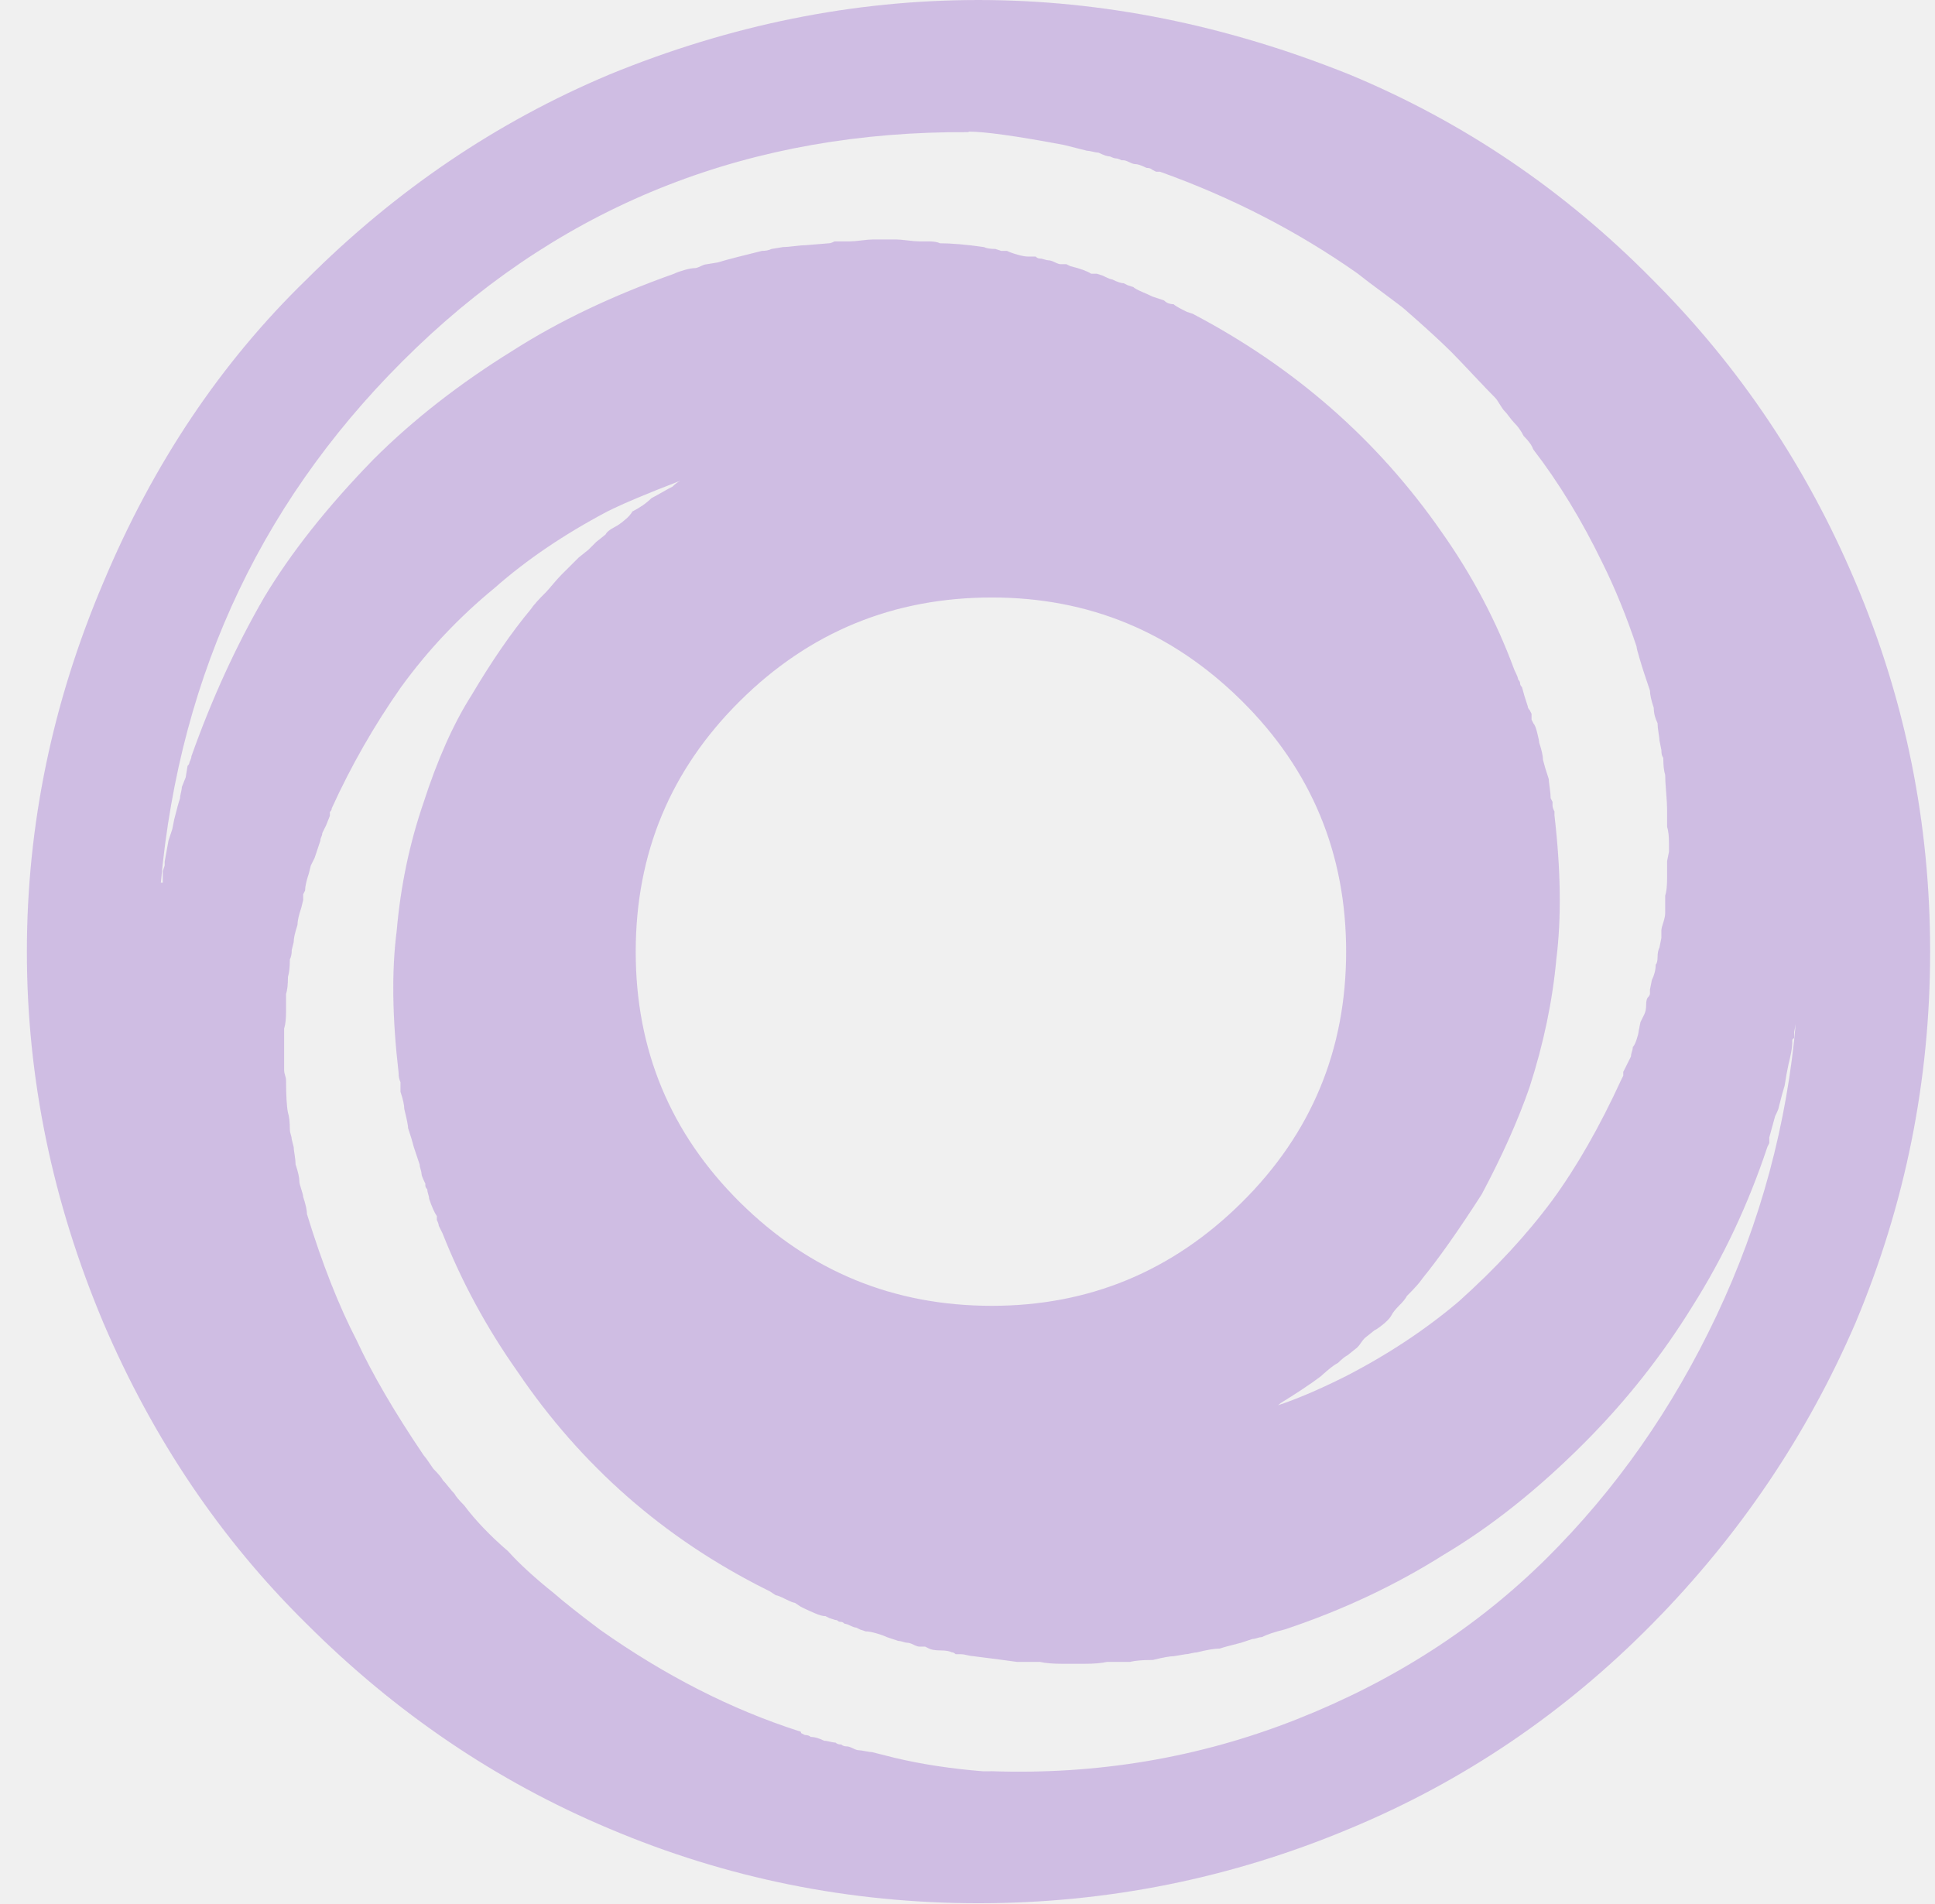
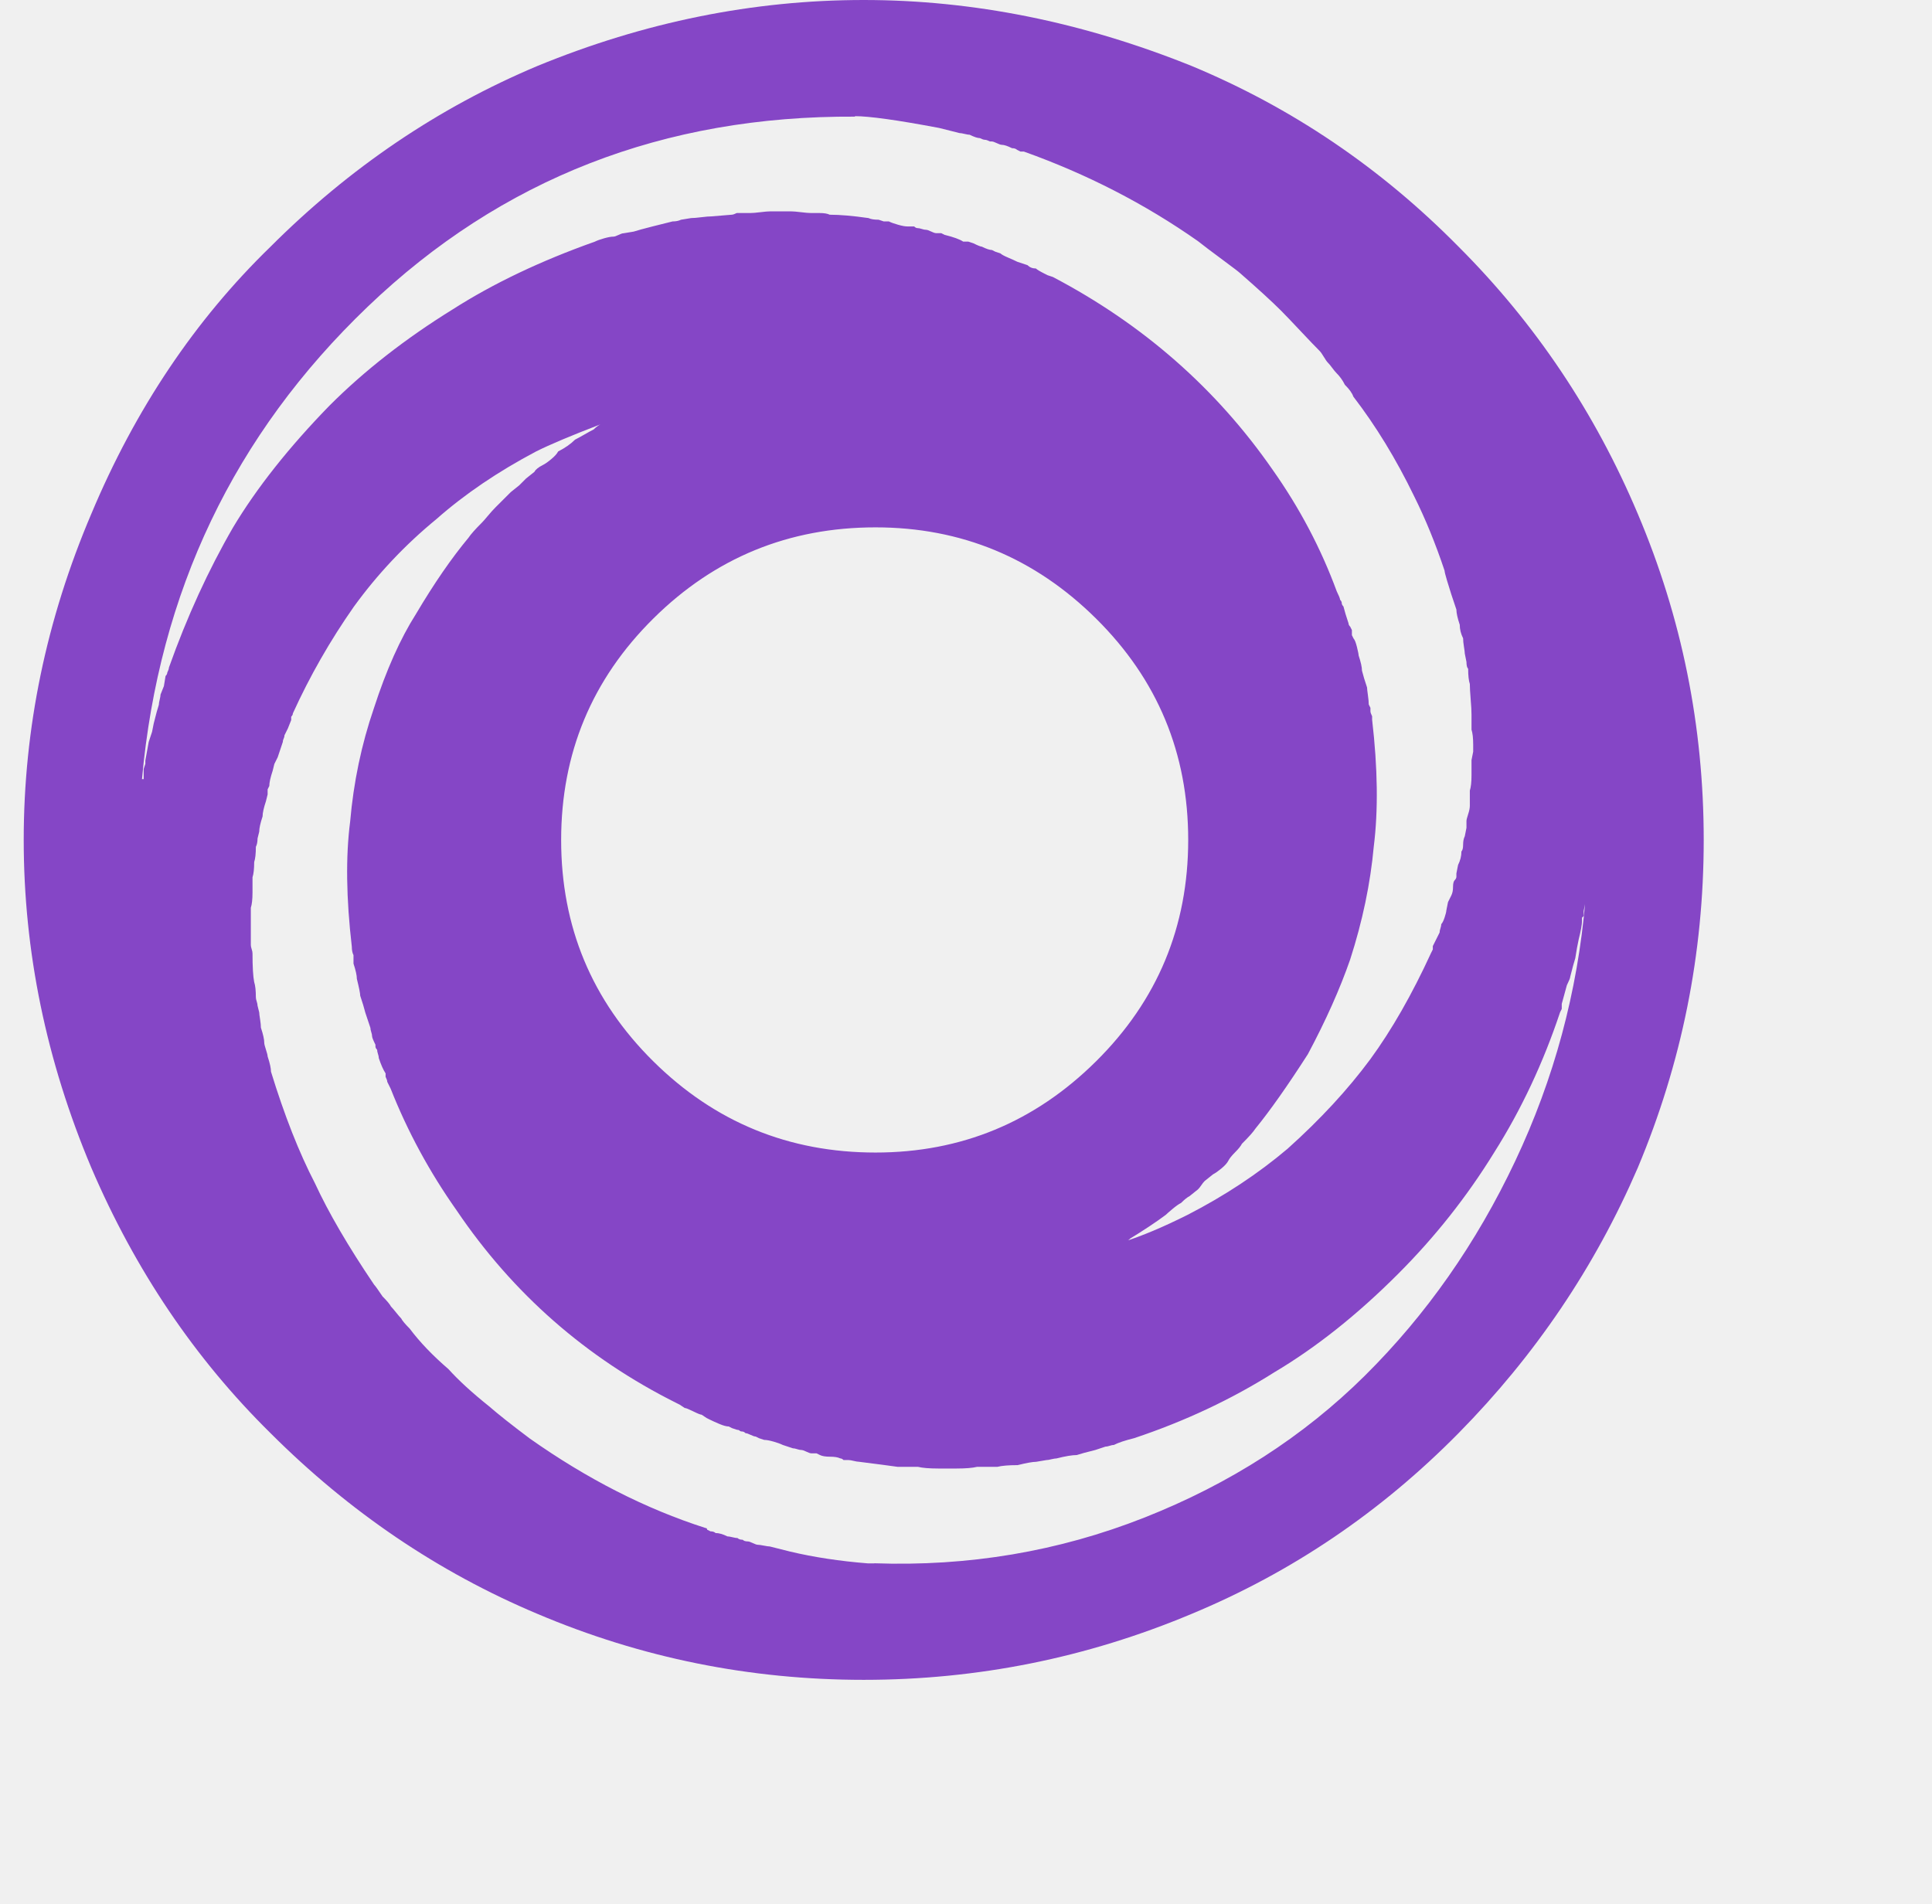
- <svg xmlns="http://www.w3.org/2000/svg" width="61" height="60" viewBox="0 0 61 60" fill="none">
+ <svg xmlns="http://www.w3.org/2000/svg" width="69" height="68" viewBox="0 0 69 68" fill="none">
  <g opacity="0.9">
-     <mask id="path-1-inside-1_286_229" fill="#7933C1">
+     <mask id="path-1-inside-1_286_229" fill="white">
      <path d="M58.492 18.352C60.062 22.054 60.847 25.937 60.847 30.001C60.847 34.065 60.062 37.968 58.492 41.71C56.963 45.251 54.83 48.41 52.094 51.186C49.318 54.003 46.139 56.156 42.556 57.645C38.814 59.215 34.91 60 30.847 60C26.783 60 22.9 59.215 19.197 57.645C15.656 56.156 12.477 54.003 9.659 51.186C6.963 48.53 4.83 45.371 3.262 41.71C1.652 37.888 0.847 33.985 0.847 30.001C0.847 26.017 1.652 22.134 3.262 18.352C4.832 14.61 6.964 11.43 9.659 8.814C12.477 5.997 15.656 3.844 19.197 2.355C23.02 0.785 26.903 0 30.847 0C34.75 0 38.654 0.785 42.556 2.355C46.137 3.844 49.317 5.997 52.094 8.814C54.83 11.55 56.963 14.729 58.492 18.352ZM30.545 4.166C23.704 4.126 17.899 6.39 13.13 10.957C8.361 15.524 5.675 21.148 5.071 27.828H5.131V27.466L5.191 27.284V27.164L5.311 26.5L5.431 26.139L5.491 25.837C5.571 25.514 5.632 25.293 5.673 25.173C5.673 25.133 5.683 25.072 5.703 24.991C5.723 24.91 5.733 24.849 5.733 24.809L5.853 24.507L5.913 24.145C5.953 24.105 5.973 24.066 5.973 24.026C6.013 23.945 6.033 23.885 6.033 23.844C6.677 22.032 7.441 20.363 8.326 18.834C9.171 17.425 10.318 15.976 11.767 14.488C13.014 13.24 14.483 12.093 16.173 11.047C17.622 10.122 19.312 9.317 21.243 8.632C21.323 8.592 21.434 8.552 21.575 8.512C21.716 8.472 21.827 8.452 21.907 8.452C21.947 8.452 22.007 8.432 22.089 8.392C22.17 8.352 22.23 8.332 22.27 8.332L22.632 8.272C22.754 8.232 22.975 8.172 23.296 8.09L24.02 7.909C24.141 7.909 24.242 7.888 24.322 7.848L24.684 7.789C24.764 7.789 24.884 7.779 25.045 7.759C25.207 7.739 25.327 7.729 25.407 7.729L26.131 7.669C26.171 7.669 26.232 7.649 26.313 7.609H26.797C26.877 7.609 26.997 7.599 27.159 7.579C27.32 7.559 27.44 7.549 27.52 7.549H28.244C28.324 7.549 28.445 7.559 28.606 7.579C28.767 7.599 28.888 7.609 28.968 7.609H29.27C29.431 7.609 29.552 7.629 29.632 7.669C29.994 7.669 30.457 7.709 31.019 7.789C31.099 7.829 31.22 7.848 31.381 7.848L31.563 7.909H31.745C31.825 7.949 31.935 7.989 32.077 8.028C32.218 8.069 32.329 8.088 32.409 8.088H32.65C32.69 8.129 32.73 8.148 32.77 8.148C32.81 8.148 32.86 8.158 32.92 8.178C32.98 8.198 33.03 8.208 33.07 8.208C33.11 8.208 33.171 8.228 33.252 8.268C33.334 8.308 33.394 8.328 33.434 8.328H33.616L33.736 8.388C34.059 8.468 34.28 8.549 34.4 8.63H34.582L34.764 8.69C34.925 8.77 35.025 8.81 35.065 8.81C35.227 8.89 35.347 8.93 35.427 8.93L35.547 8.99L35.729 9.05C35.769 9.09 35.86 9.14 36.001 9.2C36.142 9.26 36.253 9.31 36.333 9.35L36.695 9.47C36.775 9.55 36.875 9.59 36.997 9.59C37.037 9.63 37.137 9.691 37.299 9.772L37.419 9.832L37.6 9.892C40.819 11.582 43.435 13.876 45.447 16.773C46.414 18.142 47.178 19.591 47.74 21.119C47.82 21.281 47.86 21.381 47.86 21.421C47.9 21.461 47.92 21.501 47.92 21.541C47.92 21.581 47.94 21.621 47.98 21.661C48.02 21.822 48.081 22.024 48.162 22.265C48.162 22.305 48.182 22.345 48.222 22.385L48.282 22.505V22.687L48.342 22.807C48.382 22.847 48.422 22.947 48.462 23.109C48.502 23.27 48.522 23.37 48.522 23.41C48.602 23.652 48.642 23.833 48.642 23.954C48.682 24.116 48.743 24.317 48.824 24.558C48.824 24.598 48.834 24.689 48.854 24.83C48.874 24.971 48.884 25.082 48.884 25.162L48.944 25.282V25.402C48.944 25.442 48.964 25.502 49.004 25.584V25.704C49.205 27.433 49.225 28.942 49.064 30.23C48.943 31.557 48.661 32.905 48.219 34.274C47.856 35.32 47.353 36.447 46.709 37.654C45.985 38.781 45.362 39.666 44.838 40.309C44.758 40.431 44.597 40.612 44.354 40.853C44.314 40.933 44.234 41.034 44.112 41.155C43.991 41.276 43.91 41.377 43.87 41.457C43.83 41.537 43.75 41.627 43.629 41.729C43.507 41.83 43.407 41.901 43.327 41.941L43.025 42.182C42.985 42.222 42.945 42.272 42.905 42.332C42.865 42.392 42.825 42.442 42.785 42.482L42.483 42.724C42.403 42.764 42.302 42.845 42.181 42.966C42.101 43.006 42 43.077 41.879 43.178C41.758 43.279 41.677 43.35 41.637 43.39C41.476 43.511 41.275 43.652 41.034 43.812C40.792 43.972 40.571 44.112 40.37 44.234C40.29 44.314 40.209 44.354 40.128 44.354C40.772 44.152 41.536 43.831 42.421 43.388C43.749 42.704 44.935 41.919 45.982 41.033C47.149 39.987 48.135 38.921 48.939 37.834C49.704 36.788 50.428 35.521 51.112 34.032L51.172 33.912V33.792L51.414 33.308C51.414 33.268 51.424 33.218 51.444 33.158C51.464 33.098 51.474 33.048 51.474 33.008C51.514 32.968 51.554 32.888 51.594 32.767C51.634 32.645 51.654 32.565 51.654 32.525L51.714 32.223L51.834 31.981C51.874 31.901 51.894 31.8 51.894 31.679C51.894 31.558 51.914 31.477 51.954 31.437C51.994 31.397 52.014 31.357 52.014 31.317V31.197L52.074 30.895C52.154 30.734 52.194 30.573 52.194 30.412C52.234 30.372 52.254 30.291 52.254 30.17C52.254 30.048 52.274 29.948 52.314 29.868L52.374 29.566V29.324C52.374 29.284 52.394 29.203 52.434 29.082C52.474 28.961 52.494 28.86 52.494 28.78V28.237C52.534 28.115 52.554 27.934 52.554 27.693V27.149L52.614 26.847V26.605C52.614 26.364 52.594 26.183 52.554 26.062V25.518C52.554 25.397 52.544 25.215 52.524 24.974C52.504 24.733 52.494 24.552 52.494 24.43C52.454 24.309 52.434 24.128 52.434 23.887C52.394 23.847 52.374 23.766 52.374 23.645L52.314 23.343C52.314 23.303 52.304 23.222 52.284 23.101C52.264 22.98 52.254 22.879 52.254 22.799C52.174 22.638 52.134 22.477 52.134 22.316C52.054 22.074 52.014 21.893 52.014 21.772L51.832 21.228C51.792 21.107 51.742 20.946 51.682 20.744C51.622 20.543 51.592 20.422 51.592 20.383C51.269 19.416 50.907 18.531 50.506 17.726C49.862 16.398 49.138 15.211 48.333 14.165C48.293 14.044 48.192 13.903 48.031 13.743C47.951 13.582 47.85 13.441 47.729 13.322C47.689 13.281 47.639 13.221 47.579 13.14C47.519 13.058 47.469 12.998 47.429 12.958C47.389 12.918 47.339 12.847 47.279 12.746C47.219 12.645 47.169 12.574 47.129 12.534C46.968 12.373 46.737 12.132 46.435 11.81C46.134 11.489 45.903 11.248 45.742 11.086C45.419 10.764 44.936 10.322 44.292 9.759C44.252 9.719 44.041 9.558 43.659 9.275C43.276 8.993 42.984 8.772 42.783 8.612C40.892 7.284 38.819 6.218 36.565 5.413H36.445L36.325 5.353C36.285 5.313 36.225 5.293 36.144 5.293C35.982 5.213 35.862 5.173 35.782 5.173C35.742 5.173 35.681 5.153 35.6 5.113C35.519 5.073 35.458 5.053 35.418 5.053H35.358C35.278 5.013 35.217 4.993 35.176 4.993C35.135 4.993 35.074 4.973 34.994 4.933C34.914 4.933 34.794 4.893 34.632 4.813C34.592 4.813 34.532 4.803 34.45 4.783C34.369 4.763 34.309 4.753 34.269 4.753L33.545 4.571C32.056 4.29 31.05 4.149 30.526 4.149L30.545 4.166ZM42.436 30.001C42.436 26.902 41.339 24.267 39.145 22.094C36.952 19.922 34.326 18.836 31.269 18.836C28.17 18.836 25.524 19.922 23.332 22.094C21.139 24.267 20.042 26.902 20.041 30.001C20.04 33.1 21.137 35.735 23.332 37.908C25.527 40.08 28.172 41.166 31.269 41.166C34.327 41.166 36.953 40.08 39.145 37.908C41.338 35.735 42.435 33.1 42.436 30.001ZM31.209 55.836C34.589 55.957 37.808 55.414 40.867 54.206C43.925 52.999 46.551 51.309 48.744 49.137C50.936 46.964 52.727 44.409 54.115 41.47C55.504 38.531 56.339 35.433 56.62 32.174V32.234L56.56 32.536V32.718L56.5 32.778V32.898C56.5 33.019 56.46 33.24 56.38 33.562L56.32 33.863L56.26 34.225C56.22 34.346 56.16 34.568 56.079 34.889C56.079 34.929 56.039 35.029 55.959 35.191L55.777 35.855V36.036L55.717 36.156C55.113 37.968 54.328 39.638 53.362 41.166C52.395 42.736 51.249 44.185 49.921 45.512C48.472 46.961 47.004 48.128 45.515 49.013C43.986 49.979 42.316 50.764 40.505 51.368C40.182 51.448 39.941 51.528 39.781 51.61C39.741 51.61 39.691 51.62 39.631 51.64C39.571 51.66 39.521 51.67 39.481 51.67L39.119 51.79C38.797 51.87 38.575 51.93 38.455 51.971C38.294 51.971 38.053 52.011 37.732 52.092C37.692 52.092 37.631 52.102 37.55 52.121C37.469 52.142 37.408 52.151 37.368 52.151L37.006 52.212C36.885 52.212 36.664 52.252 36.342 52.331C36.02 52.331 35.779 52.352 35.619 52.392H34.895C34.734 52.431 34.492 52.452 34.171 52.452H33.507C33.185 52.452 32.944 52.431 32.784 52.392H32.06C31.779 52.352 31.316 52.291 30.672 52.21C30.632 52.21 30.572 52.2 30.49 52.18C30.409 52.16 30.349 52.15 30.309 52.15H30.127C30.087 52.11 30.047 52.09 30.007 52.09C29.927 52.05 29.806 52.03 29.645 52.03C29.484 52.03 29.363 52.01 29.283 51.97L29.163 51.91H28.981C28.941 51.91 28.88 51.89 28.799 51.85C28.718 51.81 28.657 51.79 28.617 51.79C28.577 51.79 28.527 51.78 28.467 51.76C28.407 51.74 28.357 51.73 28.317 51.73L27.955 51.61C27.875 51.57 27.765 51.53 27.624 51.49C27.482 51.45 27.372 51.43 27.292 51.43L27.11 51.37L26.99 51.31C26.95 51.31 26.889 51.29 26.808 51.25C26.727 51.21 26.666 51.19 26.626 51.19C26.586 51.15 26.546 51.13 26.506 51.13C26.466 51.13 26.436 51.12 26.416 51.1C26.396 51.08 26.366 51.07 26.326 51.07L26.144 51.01L26.024 50.95C25.944 50.95 25.834 50.92 25.692 50.86C25.551 50.8 25.44 50.75 25.36 50.71L25.24 50.65L25.059 50.53C25.019 50.53 24.918 50.49 24.757 50.41C24.595 50.33 24.495 50.29 24.455 50.29L24.273 50.17L24.153 50.11C20.934 48.5 18.319 46.206 16.306 43.229C15.34 41.86 14.555 40.411 13.951 38.883L13.831 38.641C13.831 38.601 13.811 38.54 13.771 38.459V38.339C13.691 38.218 13.61 38.036 13.529 37.795C13.529 37.755 13.519 37.705 13.499 37.645C13.479 37.585 13.469 37.535 13.469 37.495C13.429 37.455 13.409 37.415 13.409 37.375V37.315C13.329 37.154 13.289 37.053 13.289 37.013C13.289 36.973 13.279 36.923 13.259 36.863C13.239 36.803 13.229 36.753 13.229 36.713L13.047 36.169C13.007 36.008 12.947 35.807 12.865 35.566C12.865 35.486 12.825 35.285 12.745 34.962C12.745 34.841 12.705 34.66 12.625 34.418V34.116C12.585 34.036 12.565 33.936 12.565 33.815C12.364 32.085 12.344 30.596 12.505 29.349C12.627 27.94 12.909 26.592 13.351 25.304C13.794 23.936 14.297 22.809 14.86 21.924C15.504 20.837 16.128 19.932 16.732 19.207C16.812 19.086 16.973 18.904 17.215 18.663C17.255 18.623 17.326 18.543 17.427 18.421C17.529 18.3 17.619 18.199 17.699 18.119L18.243 17.576L18.545 17.334L18.787 17.092L19.089 16.85C19.129 16.77 19.229 16.689 19.39 16.608C19.47 16.568 19.571 16.498 19.692 16.396C19.814 16.295 19.894 16.204 19.934 16.125C20.175 16.003 20.377 15.863 20.538 15.703C20.618 15.663 20.729 15.602 20.87 15.521C21.011 15.44 21.122 15.379 21.202 15.339C21.282 15.259 21.362 15.198 21.444 15.157C20.397 15.559 19.633 15.881 19.15 16.123C17.782 16.846 16.595 17.651 15.59 18.538C14.464 19.462 13.478 20.509 12.633 21.676C11.788 22.884 11.064 24.151 10.46 25.479C10.46 25.519 10.44 25.559 10.4 25.599V25.719L10.28 26.02L10.16 26.262C10.16 26.302 10.15 26.342 10.13 26.382C10.11 26.422 10.1 26.462 10.1 26.502L9.918 27.046L9.798 27.288L9.738 27.53C9.658 27.771 9.618 27.952 9.618 28.073L9.558 28.194V28.375L9.498 28.617C9.418 28.858 9.378 29.04 9.378 29.161C9.298 29.402 9.258 29.584 9.258 29.705L9.198 29.947C9.198 30.068 9.178 30.168 9.138 30.248C9.138 30.49 9.118 30.671 9.078 30.792C9.078 31.033 9.058 31.215 9.018 31.336V31.88C9.018 32.121 8.998 32.302 8.958 32.423V33.751C8.958 33.791 8.968 33.841 8.988 33.901C9.008 33.961 9.018 34.011 9.018 34.051C9.018 34.533 9.038 34.875 9.078 35.076C9.118 35.198 9.138 35.379 9.138 35.62C9.138 35.66 9.148 35.71 9.168 35.77C9.188 35.83 9.198 35.88 9.198 35.92L9.258 36.162C9.258 36.202 9.268 36.283 9.288 36.404C9.308 36.525 9.318 36.626 9.318 36.706C9.398 36.947 9.438 37.128 9.438 37.249C9.438 37.289 9.458 37.37 9.498 37.491C9.538 37.613 9.558 37.693 9.558 37.733C9.638 37.974 9.678 38.156 9.678 38.277C10.16 39.847 10.684 41.175 11.247 42.261C11.73 43.307 12.434 44.515 13.36 45.884C13.4 45.924 13.501 46.064 13.662 46.305C13.824 46.467 13.924 46.587 13.964 46.667C14.004 46.707 14.065 46.778 14.146 46.879C14.227 46.98 14.288 47.051 14.328 47.091C14.368 47.171 14.469 47.292 14.63 47.453C14.992 47.935 15.455 48.419 16.017 48.902C16.38 49.305 16.863 49.747 17.467 50.23C17.789 50.511 18.272 50.893 18.916 51.377C20.969 52.826 23.061 53.892 25.194 54.576C25.234 54.576 25.254 54.596 25.254 54.636L25.374 54.696C25.454 54.696 25.514 54.716 25.555 54.756C25.677 54.756 25.817 54.796 25.977 54.876C26.017 54.876 26.078 54.886 26.159 54.906C26.24 54.926 26.301 54.936 26.341 54.936C26.381 54.976 26.442 54.996 26.523 54.996C26.563 55.036 26.624 55.056 26.705 55.056C26.745 55.056 26.805 55.076 26.887 55.116C26.968 55.156 27.029 55.176 27.069 55.176C27.109 55.176 27.179 55.186 27.28 55.206C27.382 55.226 27.452 55.236 27.492 55.236L28.216 55.418C29.061 55.619 29.987 55.76 30.993 55.84H31.235L31.209 55.836Z" />
    </mask>
    <path d="M58.492 18.352C60.062 22.054 60.847 25.937 60.847 30.001C60.847 34.065 60.062 37.968 58.492 41.71C56.963 45.251 54.83 48.41 52.094 51.186C49.318 54.003 46.139 56.156 42.556 57.645C38.814 59.215 34.91 60 30.847 60C26.783 60 22.9 59.215 19.197 57.645C15.656 56.156 12.477 54.003 9.659 51.186C6.963 48.53 4.83 45.371 3.262 41.71C1.652 37.888 0.847 33.985 0.847 30.001C0.847 26.017 1.652 22.134 3.262 18.352C4.832 14.61 6.964 11.43 9.659 8.814C12.477 5.997 15.656 3.844 19.197 2.355C23.02 0.785 26.903 0 30.847 0C34.75 0 38.654 0.785 42.556 2.355C46.137 3.844 49.317 5.997 52.094 8.814C54.83 11.55 56.963 14.729 58.492 18.352ZM30.545 4.166C23.704 4.126 17.899 6.39 13.13 10.957C8.361 15.524 5.675 21.148 5.071 27.828H5.131V27.466L5.191 27.284V27.164L5.311 26.5L5.431 26.139L5.491 25.837C5.571 25.514 5.632 25.293 5.673 25.173C5.673 25.133 5.683 25.072 5.703 24.991C5.723 24.91 5.733 24.849 5.733 24.809L5.853 24.507L5.913 24.145C5.953 24.105 5.973 24.066 5.973 24.026C6.013 23.945 6.033 23.885 6.033 23.844C6.677 22.032 7.441 20.363 8.326 18.834C9.171 17.425 10.318 15.976 11.767 14.488C13.014 13.24 14.483 12.093 16.173 11.047C17.622 10.122 19.312 9.317 21.243 8.632C21.323 8.592 21.434 8.552 21.575 8.512C21.716 8.472 21.827 8.452 21.907 8.452C21.947 8.452 22.007 8.432 22.089 8.392C22.17 8.352 22.23 8.332 22.27 8.332L22.632 8.272C22.754 8.232 22.975 8.172 23.296 8.09L24.02 7.909C24.141 7.909 24.242 7.888 24.322 7.848L24.684 7.789C24.764 7.789 24.884 7.779 25.045 7.759C25.207 7.739 25.327 7.729 25.407 7.729L26.131 7.669C26.171 7.669 26.232 7.649 26.313 7.609H26.797C26.877 7.609 26.997 7.599 27.159 7.579C27.32 7.559 27.44 7.549 27.52 7.549H28.244C28.324 7.549 28.445 7.559 28.606 7.579C28.767 7.599 28.888 7.609 28.968 7.609H29.27C29.431 7.609 29.552 7.629 29.632 7.669C29.994 7.669 30.457 7.709 31.019 7.789C31.099 7.829 31.22 7.848 31.381 7.848L31.563 7.909H31.745C31.825 7.949 31.935 7.989 32.077 8.028C32.218 8.069 32.329 8.088 32.409 8.088H32.65C32.69 8.129 32.73 8.148 32.77 8.148C32.81 8.148 32.86 8.158 32.92 8.178C32.98 8.198 33.03 8.208 33.07 8.208C33.11 8.208 33.171 8.228 33.252 8.268C33.334 8.308 33.394 8.328 33.434 8.328H33.616L33.736 8.388C34.059 8.468 34.28 8.549 34.4 8.63H34.582L34.764 8.69C34.925 8.77 35.025 8.81 35.065 8.81C35.227 8.89 35.347 8.93 35.427 8.93L35.547 8.99L35.729 9.05C35.769 9.09 35.86 9.14 36.001 9.2C36.142 9.26 36.253 9.31 36.333 9.35L36.695 9.47C36.775 9.55 36.875 9.59 36.997 9.59C37.037 9.63 37.137 9.691 37.299 9.772L37.419 9.832L37.6 9.892C40.819 11.582 43.435 13.876 45.447 16.773C46.414 18.142 47.178 19.591 47.74 21.119C47.82 21.281 47.86 21.381 47.86 21.421C47.9 21.461 47.92 21.501 47.92 21.541C47.92 21.581 47.94 21.621 47.98 21.661C48.02 21.822 48.081 22.024 48.162 22.265C48.162 22.305 48.182 22.345 48.222 22.385L48.282 22.505V22.687L48.342 22.807C48.382 22.847 48.422 22.947 48.462 23.109C48.502 23.27 48.522 23.37 48.522 23.41C48.602 23.652 48.642 23.833 48.642 23.954C48.682 24.116 48.743 24.317 48.824 24.558C48.824 24.598 48.834 24.689 48.854 24.83C48.874 24.971 48.884 25.082 48.884 25.162L48.944 25.282V25.402C48.944 25.442 48.964 25.502 49.004 25.584V25.704C49.205 27.433 49.225 28.942 49.064 30.23C48.943 31.557 48.661 32.905 48.219 34.274C47.856 35.32 47.353 36.447 46.709 37.654C45.985 38.781 45.362 39.666 44.838 40.309C44.758 40.431 44.597 40.612 44.354 40.853C44.314 40.933 44.234 41.034 44.112 41.155C43.991 41.276 43.91 41.377 43.87 41.457C43.83 41.537 43.75 41.627 43.629 41.729C43.507 41.83 43.407 41.901 43.327 41.941L43.025 42.182C42.985 42.222 42.945 42.272 42.905 42.332C42.865 42.392 42.825 42.442 42.785 42.482L42.483 42.724C42.403 42.764 42.302 42.845 42.181 42.966C42.101 43.006 42 43.077 41.879 43.178C41.758 43.279 41.677 43.35 41.637 43.39C41.476 43.511 41.275 43.652 41.034 43.812C40.792 43.972 40.571 44.112 40.37 44.234C40.29 44.314 40.209 44.354 40.128 44.354C40.772 44.152 41.536 43.831 42.421 43.388C43.749 42.704 44.935 41.919 45.982 41.033C47.149 39.987 48.135 38.921 48.939 37.834C49.704 36.788 50.428 35.521 51.112 34.032L51.172 33.912V33.792L51.414 33.308C51.414 33.268 51.424 33.218 51.444 33.158C51.464 33.098 51.474 33.048 51.474 33.008C51.514 32.968 51.554 32.888 51.594 32.767C51.634 32.645 51.654 32.565 51.654 32.525L51.714 32.223L51.834 31.981C51.874 31.901 51.894 31.8 51.894 31.679C51.894 31.558 51.914 31.477 51.954 31.437C51.994 31.397 52.014 31.357 52.014 31.317V31.197L52.074 30.895C52.154 30.734 52.194 30.573 52.194 30.412C52.234 30.372 52.254 30.291 52.254 30.17C52.254 30.048 52.274 29.948 52.314 29.868L52.374 29.566V29.324C52.374 29.284 52.394 29.203 52.434 29.082C52.474 28.961 52.494 28.86 52.494 28.78V28.237C52.534 28.115 52.554 27.934 52.554 27.693V27.149L52.614 26.847V26.605C52.614 26.364 52.594 26.183 52.554 26.062V25.518C52.554 25.397 52.544 25.215 52.524 24.974C52.504 24.733 52.494 24.552 52.494 24.43C52.454 24.309 52.434 24.128 52.434 23.887C52.394 23.847 52.374 23.766 52.374 23.645L52.314 23.343C52.314 23.303 52.304 23.222 52.284 23.101C52.264 22.98 52.254 22.879 52.254 22.799C52.174 22.638 52.134 22.477 52.134 22.316C52.054 22.074 52.014 21.893 52.014 21.772L51.832 21.228C51.792 21.107 51.742 20.946 51.682 20.744C51.622 20.543 51.592 20.422 51.592 20.383C51.269 19.416 50.907 18.531 50.506 17.726C49.862 16.398 49.138 15.211 48.333 14.165C48.293 14.044 48.192 13.903 48.031 13.743C47.951 13.582 47.85 13.441 47.729 13.322C47.689 13.281 47.639 13.221 47.579 13.14C47.519 13.058 47.469 12.998 47.429 12.958C47.389 12.918 47.339 12.847 47.279 12.746C47.219 12.645 47.169 12.574 47.129 12.534C46.968 12.373 46.737 12.132 46.435 11.81C46.134 11.489 45.903 11.248 45.742 11.086C45.419 10.764 44.936 10.322 44.292 9.759C44.252 9.719 44.041 9.558 43.659 9.275C43.276 8.993 42.984 8.772 42.783 8.612C40.892 7.284 38.819 6.218 36.565 5.413H36.445L36.325 5.353C36.285 5.313 36.225 5.293 36.144 5.293C35.982 5.213 35.862 5.173 35.782 5.173C35.742 5.173 35.681 5.153 35.6 5.113C35.519 5.073 35.458 5.053 35.418 5.053H35.358C35.278 5.013 35.217 4.993 35.176 4.993C35.135 4.993 35.074 4.973 34.994 4.933C34.914 4.933 34.794 4.893 34.632 4.813C34.592 4.813 34.532 4.803 34.45 4.783C34.369 4.763 34.309 4.753 34.269 4.753L33.545 4.571C32.056 4.29 31.05 4.149 30.526 4.149L30.545 4.166ZM42.436 30.001C42.436 26.902 41.339 24.267 39.145 22.094C36.952 19.922 34.326 18.836 31.269 18.836C28.17 18.836 25.524 19.922 23.332 22.094C21.139 24.267 20.042 26.902 20.041 30.001C20.04 33.1 21.137 35.735 23.332 37.908C25.527 40.08 28.172 41.166 31.269 41.166C34.327 41.166 36.953 40.08 39.145 37.908C41.338 35.735 42.435 33.1 42.436 30.001ZM31.209 55.836C34.589 55.957 37.808 55.414 40.867 54.206C43.925 52.999 46.551 51.309 48.744 49.137C50.936 46.964 52.727 44.409 54.115 41.47C55.504 38.531 56.339 35.433 56.62 32.174V32.234L56.56 32.536V32.718L56.5 32.778V32.898C56.5 33.019 56.46 33.24 56.38 33.562L56.32 33.863L56.26 34.225C56.22 34.346 56.16 34.568 56.079 34.889C56.079 34.929 56.039 35.029 55.959 35.191L55.777 35.855V36.036L55.717 36.156C55.113 37.968 54.328 39.638 53.362 41.166C52.395 42.736 51.249 44.185 49.921 45.512C48.472 46.961 47.004 48.128 45.515 49.013C43.986 49.979 42.316 50.764 40.505 51.368C40.182 51.448 39.941 51.528 39.781 51.61C39.741 51.61 39.691 51.62 39.631 51.64C39.571 51.66 39.521 51.67 39.481 51.67L39.119 51.79C38.797 51.87 38.575 51.93 38.455 51.971C38.294 51.971 38.053 52.011 37.732 52.092C37.692 52.092 37.631 52.102 37.55 52.121C37.469 52.142 37.408 52.151 37.368 52.151L37.006 52.212C36.885 52.212 36.664 52.252 36.342 52.331C36.02 52.331 35.779 52.352 35.619 52.392H34.895C34.734 52.431 34.492 52.452 34.171 52.452H33.507C33.185 52.452 32.944 52.431 32.784 52.392H32.06C31.779 52.352 31.316 52.291 30.672 52.21C30.632 52.21 30.572 52.2 30.49 52.18C30.409 52.16 30.349 52.15 30.309 52.15H30.127C30.087 52.11 30.047 52.09 30.007 52.09C29.927 52.05 29.806 52.03 29.645 52.03C29.484 52.03 29.363 52.01 29.283 51.97L29.163 51.91H28.981C28.941 51.91 28.88 51.89 28.799 51.85C28.718 51.81 28.657 51.79 28.617 51.79C28.577 51.79 28.527 51.78 28.467 51.76C28.407 51.74 28.357 51.73 28.317 51.73L27.955 51.61C27.875 51.57 27.765 51.53 27.624 51.49C27.482 51.45 27.372 51.43 27.292 51.43L27.11 51.37L26.99 51.31C26.95 51.31 26.889 51.29 26.808 51.25C26.727 51.21 26.666 51.19 26.626 51.19C26.586 51.15 26.546 51.13 26.506 51.13C26.466 51.13 26.436 51.12 26.416 51.1C26.396 51.08 26.366 51.07 26.326 51.07L26.144 51.01L26.024 50.95C25.944 50.95 25.834 50.92 25.692 50.86C25.551 50.8 25.44 50.75 25.36 50.71L25.24 50.65L25.059 50.53C25.019 50.53 24.918 50.49 24.757 50.41C24.595 50.33 24.495 50.29 24.455 50.29L24.273 50.17L24.153 50.11C20.934 48.5 18.319 46.206 16.306 43.229C15.34 41.86 14.555 40.411 13.951 38.883L13.831 38.641C13.831 38.601 13.811 38.54 13.771 38.459V38.339C13.691 38.218 13.61 38.036 13.529 37.795C13.529 37.755 13.519 37.705 13.499 37.645C13.479 37.585 13.469 37.535 13.469 37.495C13.429 37.455 13.409 37.415 13.409 37.375V37.315C13.329 37.154 13.289 37.053 13.289 37.013C13.289 36.973 13.279 36.923 13.259 36.863C13.239 36.803 13.229 36.753 13.229 36.713L13.047 36.169C13.007 36.008 12.947 35.807 12.865 35.566C12.865 35.486 12.825 35.285 12.745 34.962C12.745 34.841 12.705 34.66 12.625 34.418V34.116C12.585 34.036 12.565 33.936 12.565 33.815C12.364 32.085 12.344 30.596 12.505 29.349C12.627 27.94 12.909 26.592 13.351 25.304C13.794 23.936 14.297 22.809 14.86 21.924C15.504 20.837 16.128 19.932 16.732 19.207C16.812 19.086 16.973 18.904 17.215 18.663C17.255 18.623 17.326 18.543 17.427 18.421C17.529 18.3 17.619 18.199 17.699 18.119L18.243 17.576L18.545 17.334L18.787 17.092L19.089 16.85C19.129 16.77 19.229 16.689 19.39 16.608C19.47 16.568 19.571 16.498 19.692 16.396C19.814 16.295 19.894 16.204 19.934 16.125C20.175 16.003 20.377 15.863 20.538 15.703C20.618 15.663 20.729 15.602 20.87 15.521C21.011 15.44 21.122 15.379 21.202 15.339C21.282 15.259 21.362 15.198 21.444 15.157C20.397 15.559 19.633 15.881 19.15 16.123C17.782 16.846 16.595 17.651 15.59 18.538C14.464 19.462 13.478 20.509 12.633 21.676C11.788 22.884 11.064 24.151 10.46 25.479C10.46 25.519 10.44 25.559 10.4 25.599V25.719L10.28 26.02L10.16 26.262C10.16 26.302 10.15 26.342 10.13 26.382C10.11 26.422 10.1 26.462 10.1 26.502L9.918 27.046L9.798 27.288L9.738 27.53C9.658 27.771 9.618 27.952 9.618 28.073L9.558 28.194V28.375L9.498 28.617C9.418 28.858 9.378 29.04 9.378 29.161C9.298 29.402 9.258 29.584 9.258 29.705L9.198 29.947C9.198 30.068 9.178 30.168 9.138 30.248C9.138 30.49 9.118 30.671 9.078 30.792C9.078 31.033 9.058 31.215 9.018 31.336V31.88C9.018 32.121 8.998 32.302 8.958 32.423V33.751C8.958 33.791 8.968 33.841 8.988 33.901C9.008 33.961 9.018 34.011 9.018 34.051C9.018 34.533 9.038 34.875 9.078 35.076C9.118 35.198 9.138 35.379 9.138 35.62C9.138 35.66 9.148 35.71 9.168 35.77C9.188 35.83 9.198 35.88 9.198 35.92L9.258 36.162C9.258 36.202 9.268 36.283 9.288 36.404C9.308 36.525 9.318 36.626 9.318 36.706C9.398 36.947 9.438 37.128 9.438 37.249C9.438 37.289 9.458 37.37 9.498 37.491C9.538 37.613 9.558 37.693 9.558 37.733C9.638 37.974 9.678 38.156 9.678 38.277C10.16 39.847 10.684 41.175 11.247 42.261C11.73 43.307 12.434 44.515 13.36 45.884C13.4 45.924 13.501 46.064 13.662 46.305C13.824 46.467 13.924 46.587 13.964 46.667C14.004 46.707 14.065 46.778 14.146 46.879C14.227 46.98 14.288 47.051 14.328 47.091C14.368 47.171 14.469 47.292 14.63 47.453C14.992 47.935 15.455 48.419 16.017 48.902C16.38 49.305 16.863 49.747 17.467 50.23C17.789 50.511 18.272 50.893 18.916 51.377C20.969 52.826 23.061 53.892 25.194 54.576C25.234 54.576 25.254 54.596 25.254 54.636L25.374 54.696C25.454 54.696 25.514 54.716 25.555 54.756C25.677 54.756 25.817 54.796 25.977 54.876C26.017 54.876 26.078 54.886 26.159 54.906C26.24 54.926 26.301 54.936 26.341 54.936C26.381 54.976 26.442 54.996 26.523 54.996C26.563 55.036 26.624 55.056 26.705 55.056C26.745 55.056 26.805 55.076 26.887 55.116C26.968 55.156 27.029 55.176 27.069 55.176C27.109 55.176 27.179 55.186 27.28 55.206C27.382 55.226 27.452 55.236 27.492 55.236L28.216 55.418C29.061 55.619 29.987 55.76 30.993 55.84H31.235L31.209 55.836Z" fill="#7933C1" stroke="#7933C1" stroke-width="14.55" mask="url(#path-1-inside-1_286_229)" />
  </g>
</svg>
